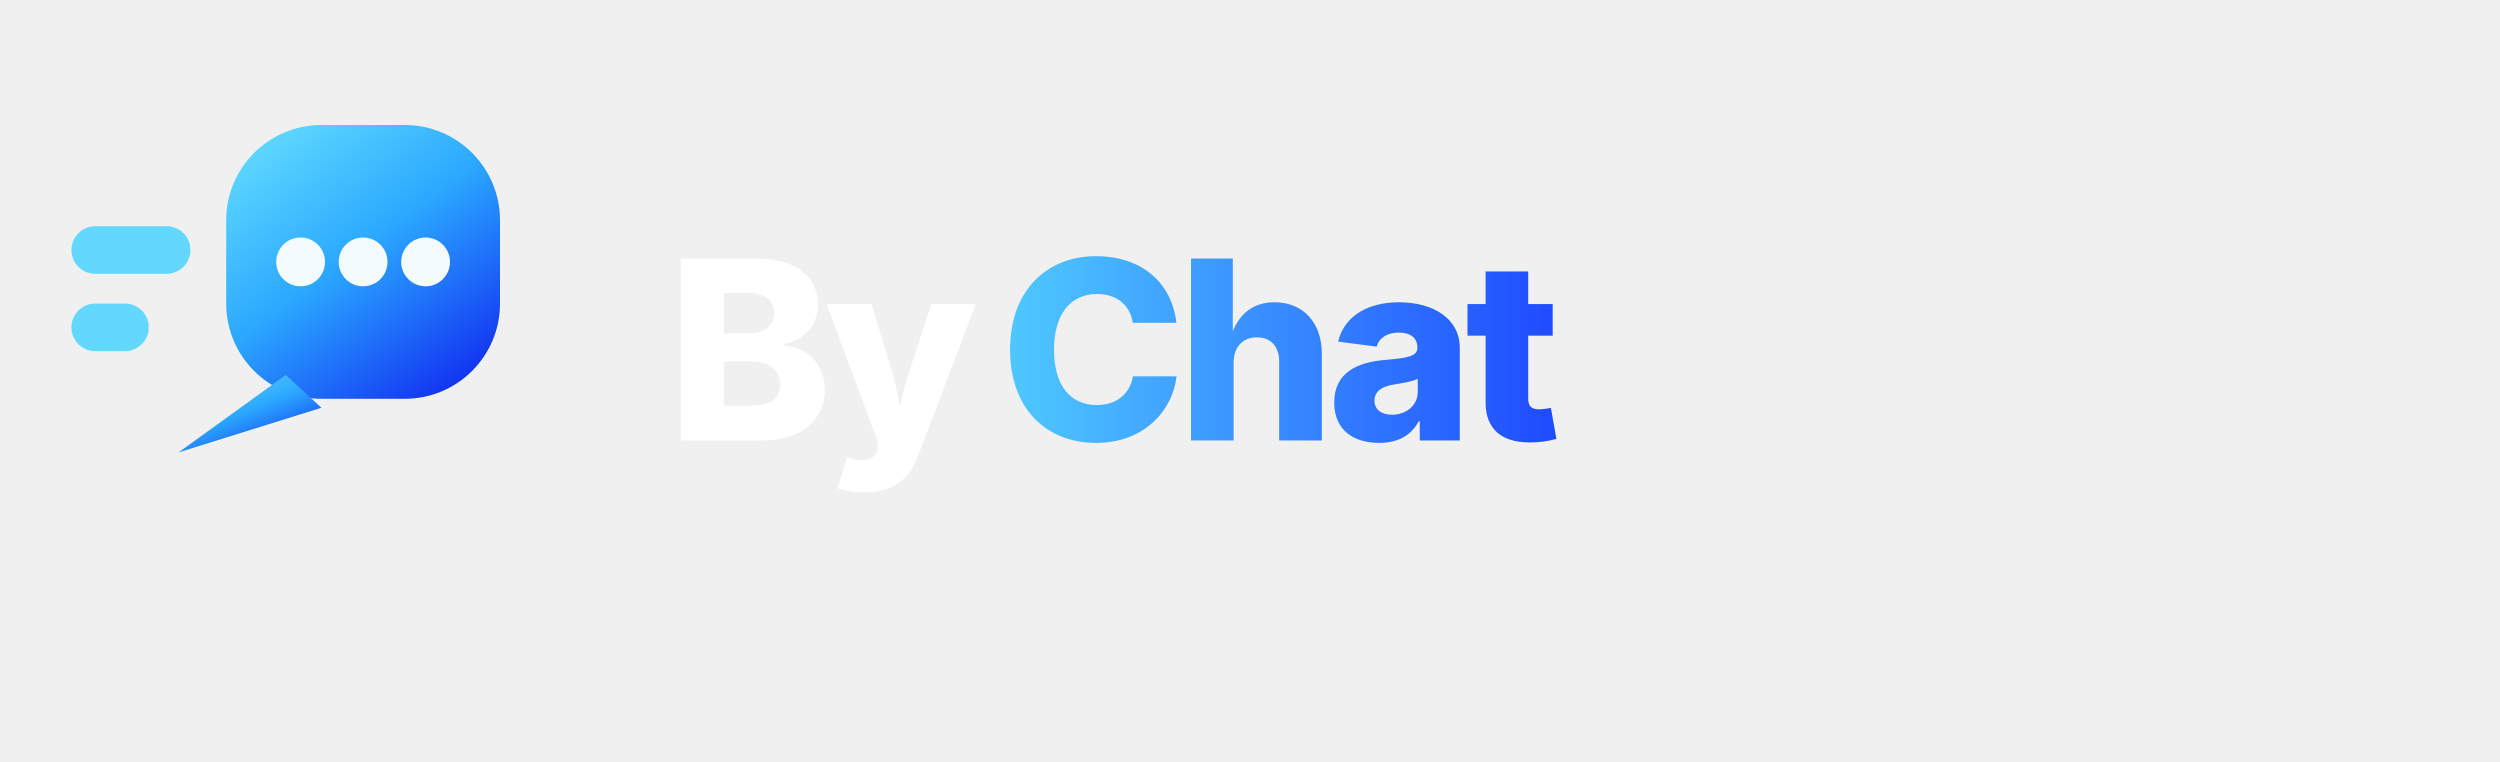
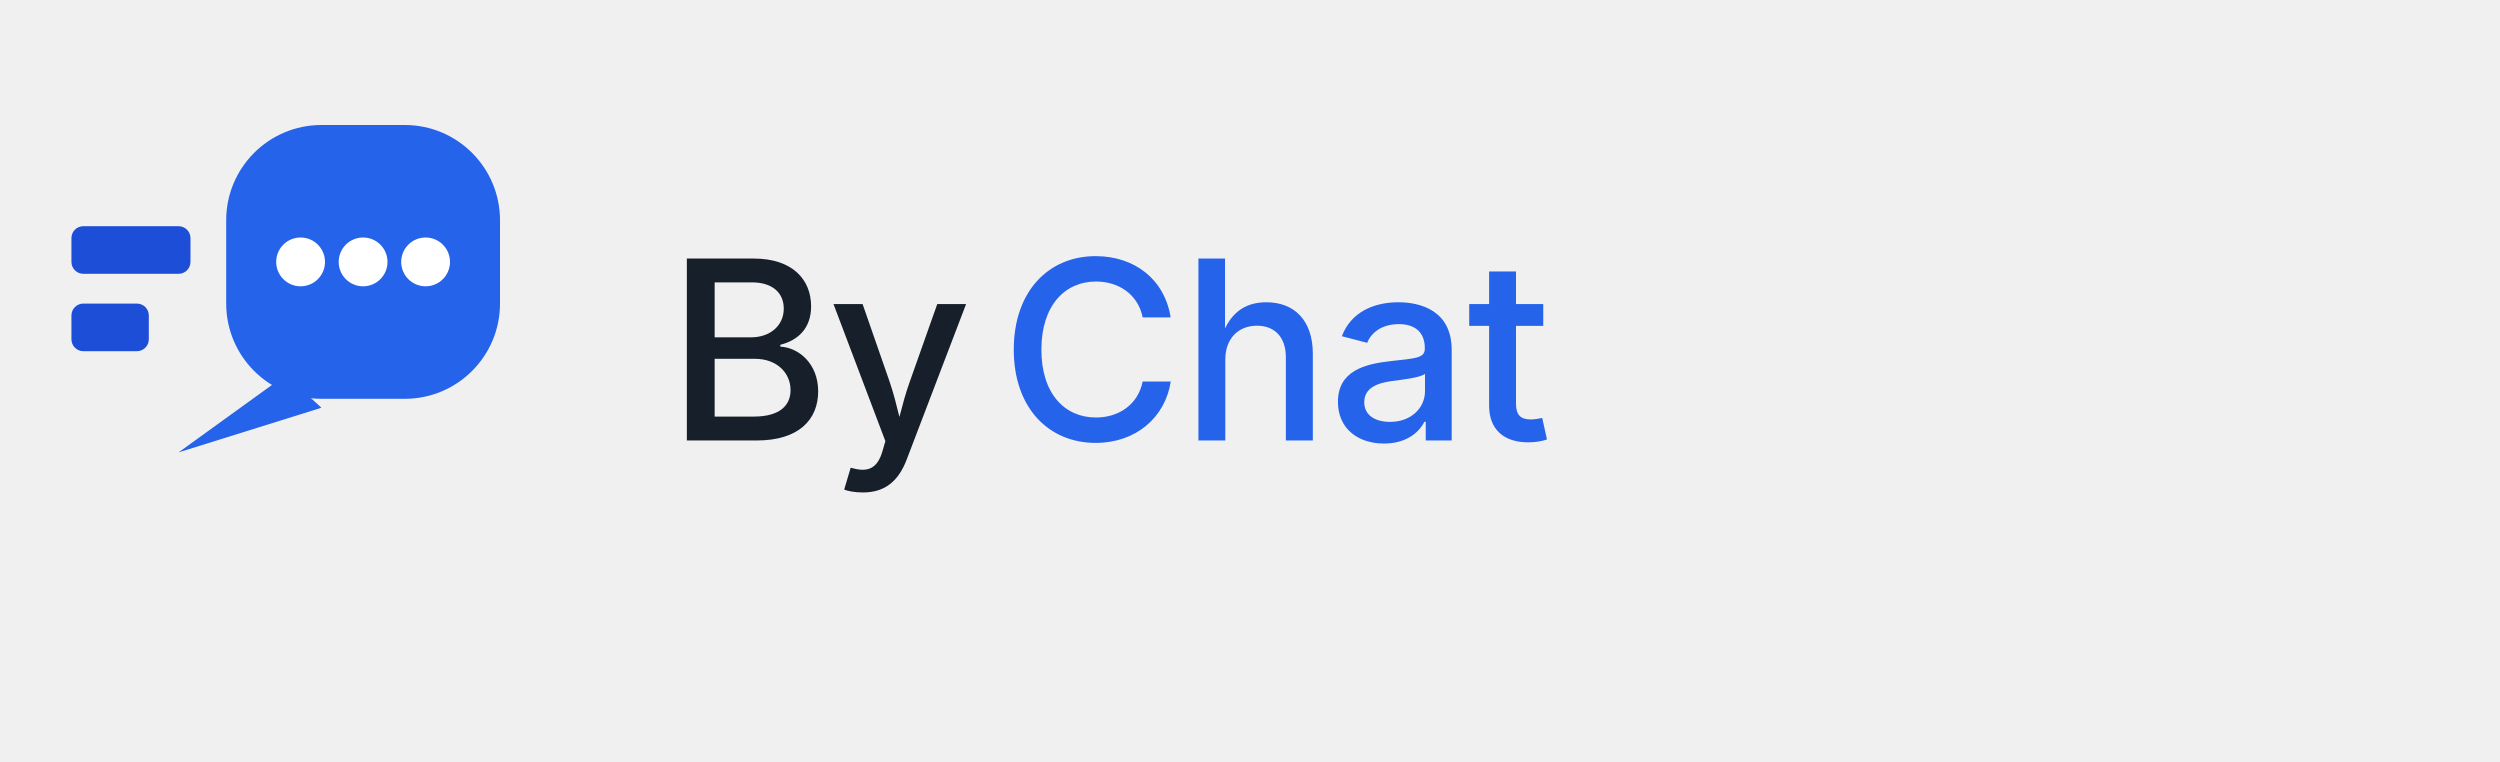
<svg xmlns="http://www.w3.org/2000/svg" viewBox="0 0 420 128" role="img" aria-label="By Chat">
-   <defs>
-     <linearGradient id="bychatMark" x1="18%" y1="4%" x2="86%" y2="96%">
-       <stop offset="0" stop-color="#5cd6ff" />
-       <stop offset="45%" stop-color="#2ba8ff" />
-       <stop offset="100%" stop-color="#1231f0" />
-     </linearGradient>
-     <linearGradient id="bychatWord" x1="0%" y1="0%" x2="100%" y2="0%">
-       <stop offset="0" stop-color="#4ec8ff" />
-       <stop offset="100%" stop-color="#1f4bff" />
-     </linearGradient>
-   </defs>
  <g transform="translate(8 8)">
-     <rect x="4" y="30" width="20" height="8" rx="4" fill="#63d8ff" />
-     <rect x="4" y="43" width="13" height="8" rx="4" fill="#63d8ff" />
-     <rect x="30" y="13" width="46" height="46" rx="16" fill="url(#bychatMark)" />
-     <path d="M40 55 22 68l24-7.5z" fill="url(#bychatMark)" />
-     <circle cx="42.5" cy="36" r="4.1" fill="#f4fbff" />
-     <circle cx="53" cy="36" r="4.1" fill="#f4fbff" />
-     <circle cx="63.5" cy="36" r="4.1" fill="#f4fbff" />
+     <rect x="4" y="30" width="20" height="8" rx="2" fill="#1d4ed8" />
+     <rect x="4" y="43" width="13" height="8" rx="2" fill="#1d4ed8" />
+     <rect x="30" y="13" width="46" height="46" rx="16" fill="#2563eb" />
+     <path d="M40 55 22 68l24-7.5z" fill="#2563eb" />
+     <circle cx="42.5" cy="36" r="4.1" fill="#ffffff" />
+     <circle cx="53" cy="36" r="4.1" fill="#ffffff" />
+     <circle cx="63.5" cy="36" r="4.1" fill="#ffffff" />
  </g>
-   <text x="112" y="74" font-family="Inter, 'Segoe UI', Roboto, Helvetica, Arial, sans-serif" font-size="42" font-weight="800" letter-spacing="-1.5" fill="#ffffff">By</text>
-   <text x="168" y="74" font-family="Inter, 'Segoe UI', Roboto, Helvetica, Arial, sans-serif" font-size="42" font-weight="800" letter-spacing="-1.5" fill="url(#bychatWord)">Chat</text>
+   <text x="112" y="74" font-family="Inter, 'Segoe UI', Roboto, Helvetica, Arial, sans-serif" font-size="42" font-weight="500" letter-spacing="-0.5" fill="#17202a">By</text>
+   <text x="168" y="74" font-family="Inter, 'Segoe UI', Roboto, Helvetica, Arial, sans-serif" font-size="42" font-weight="500" letter-spacing="-0.5" fill="#2563eb">Chat</text>
</svg>
